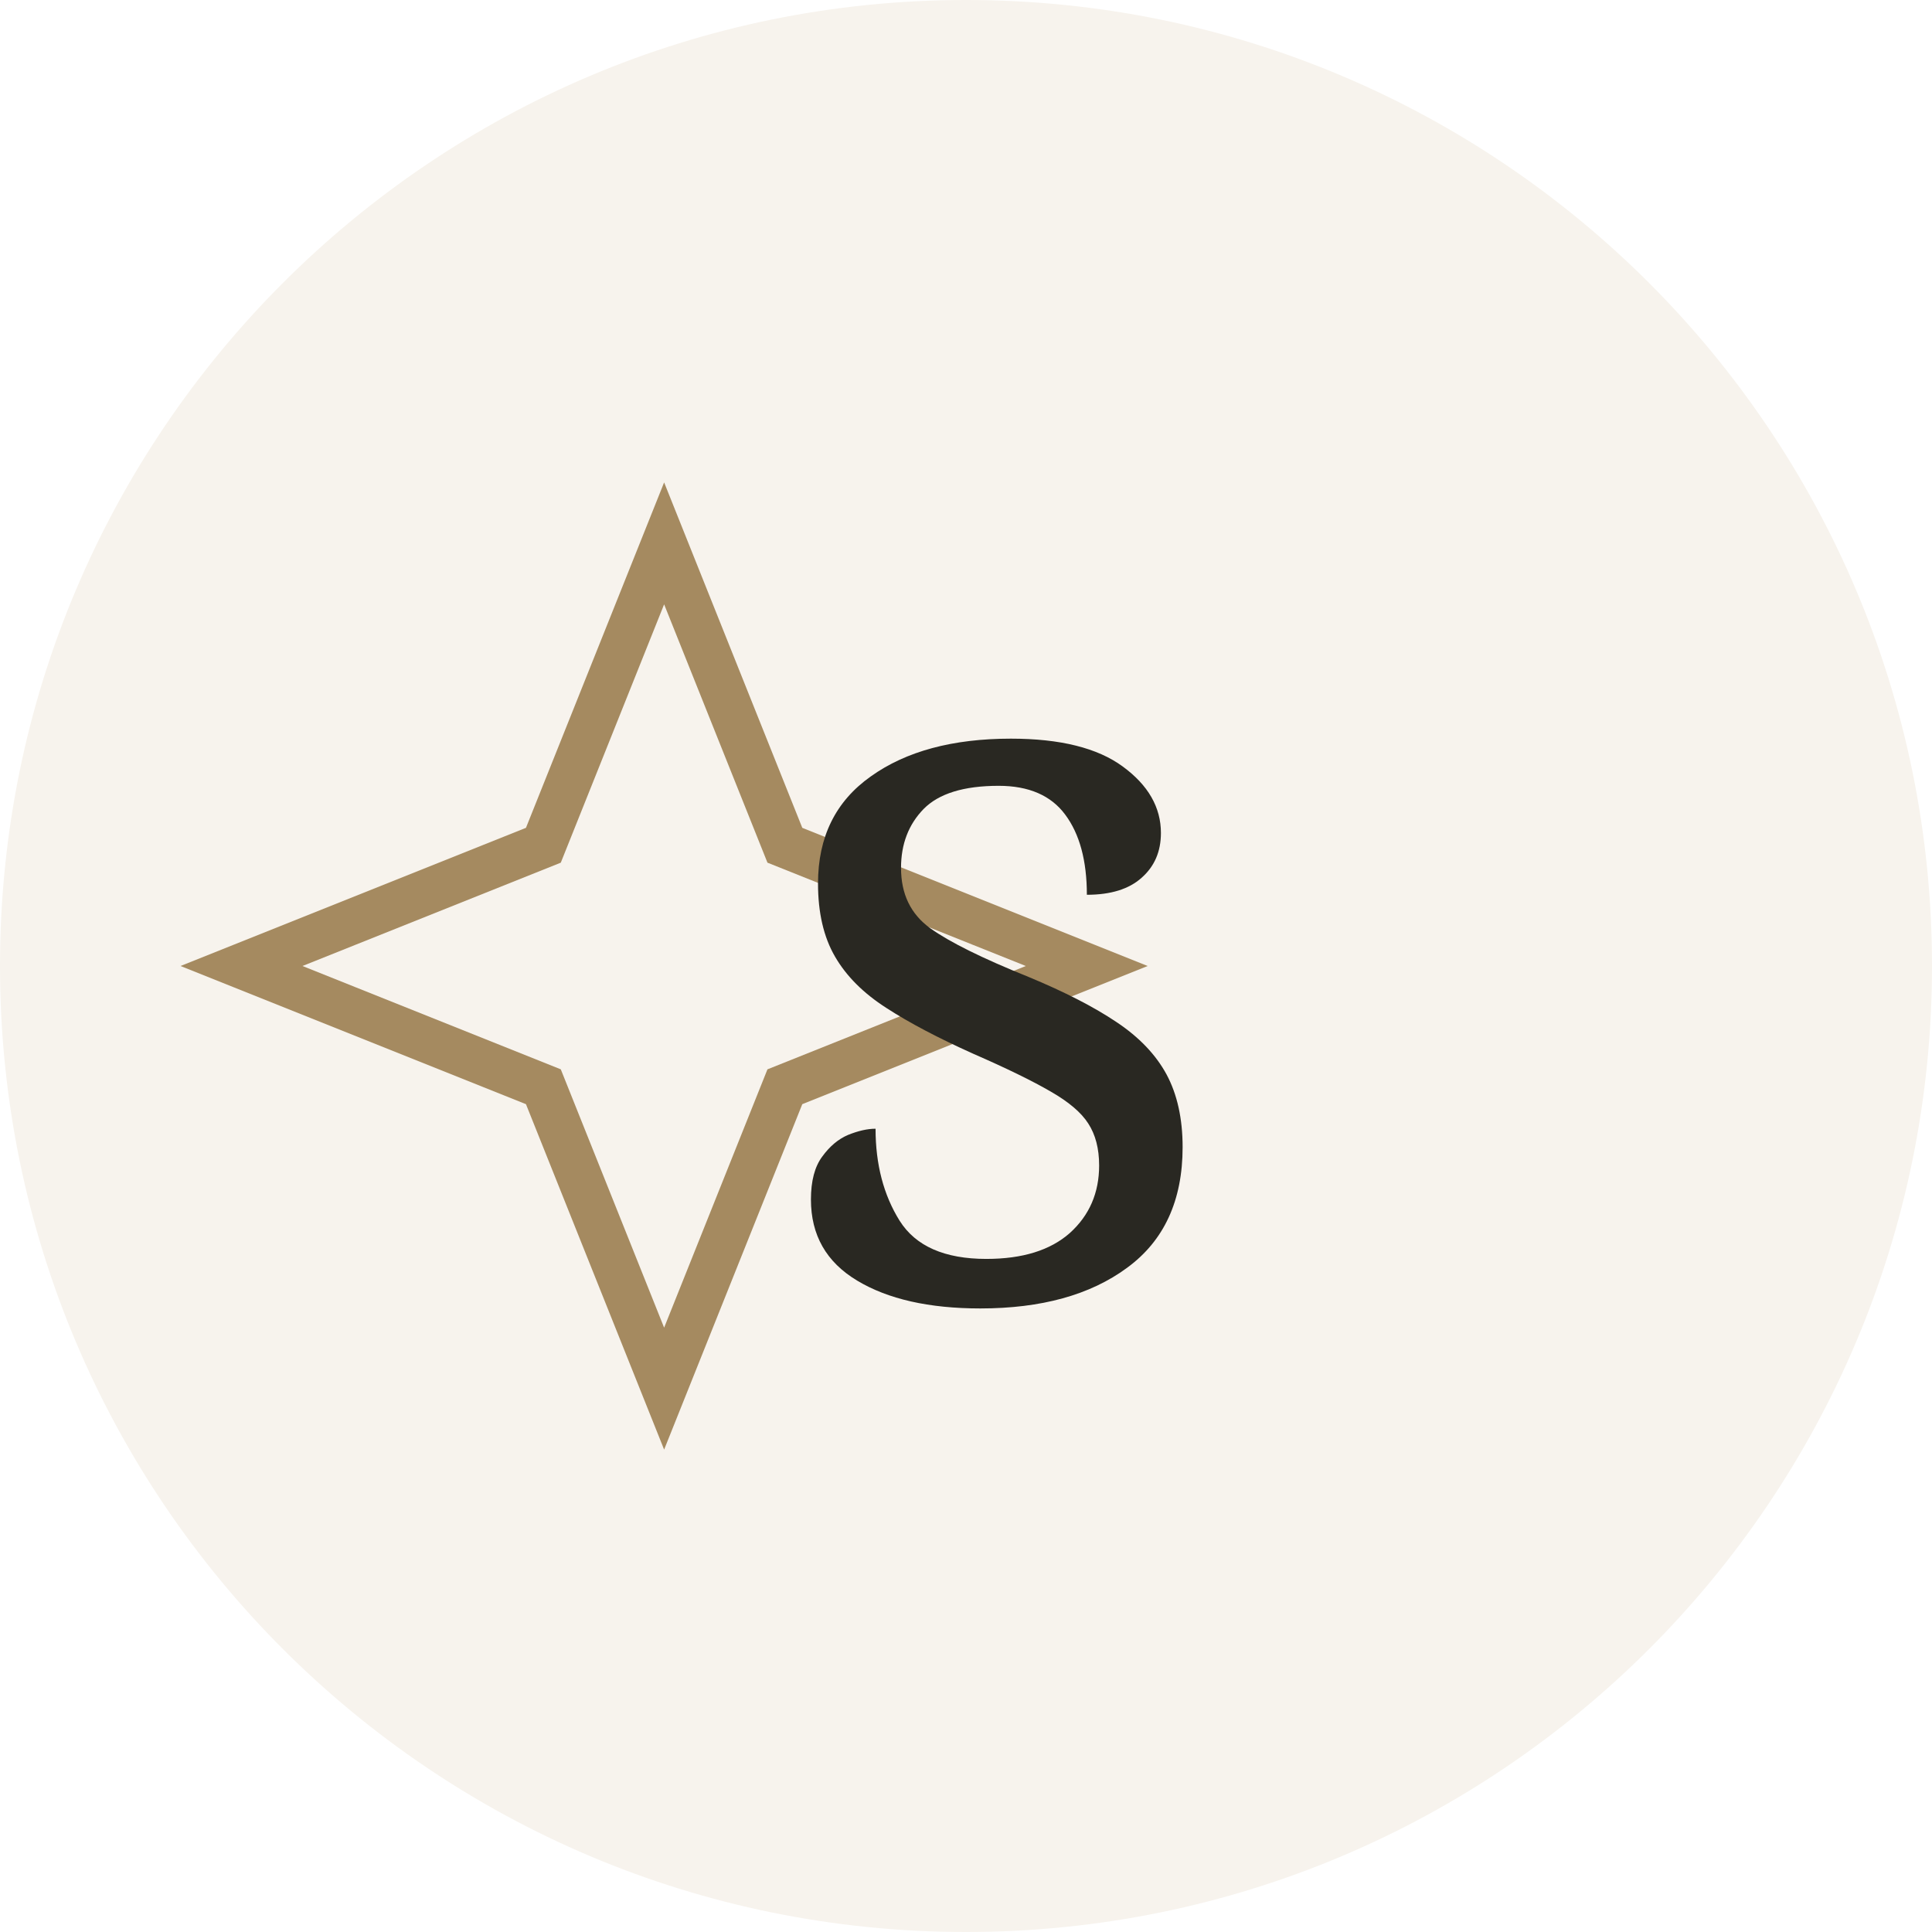
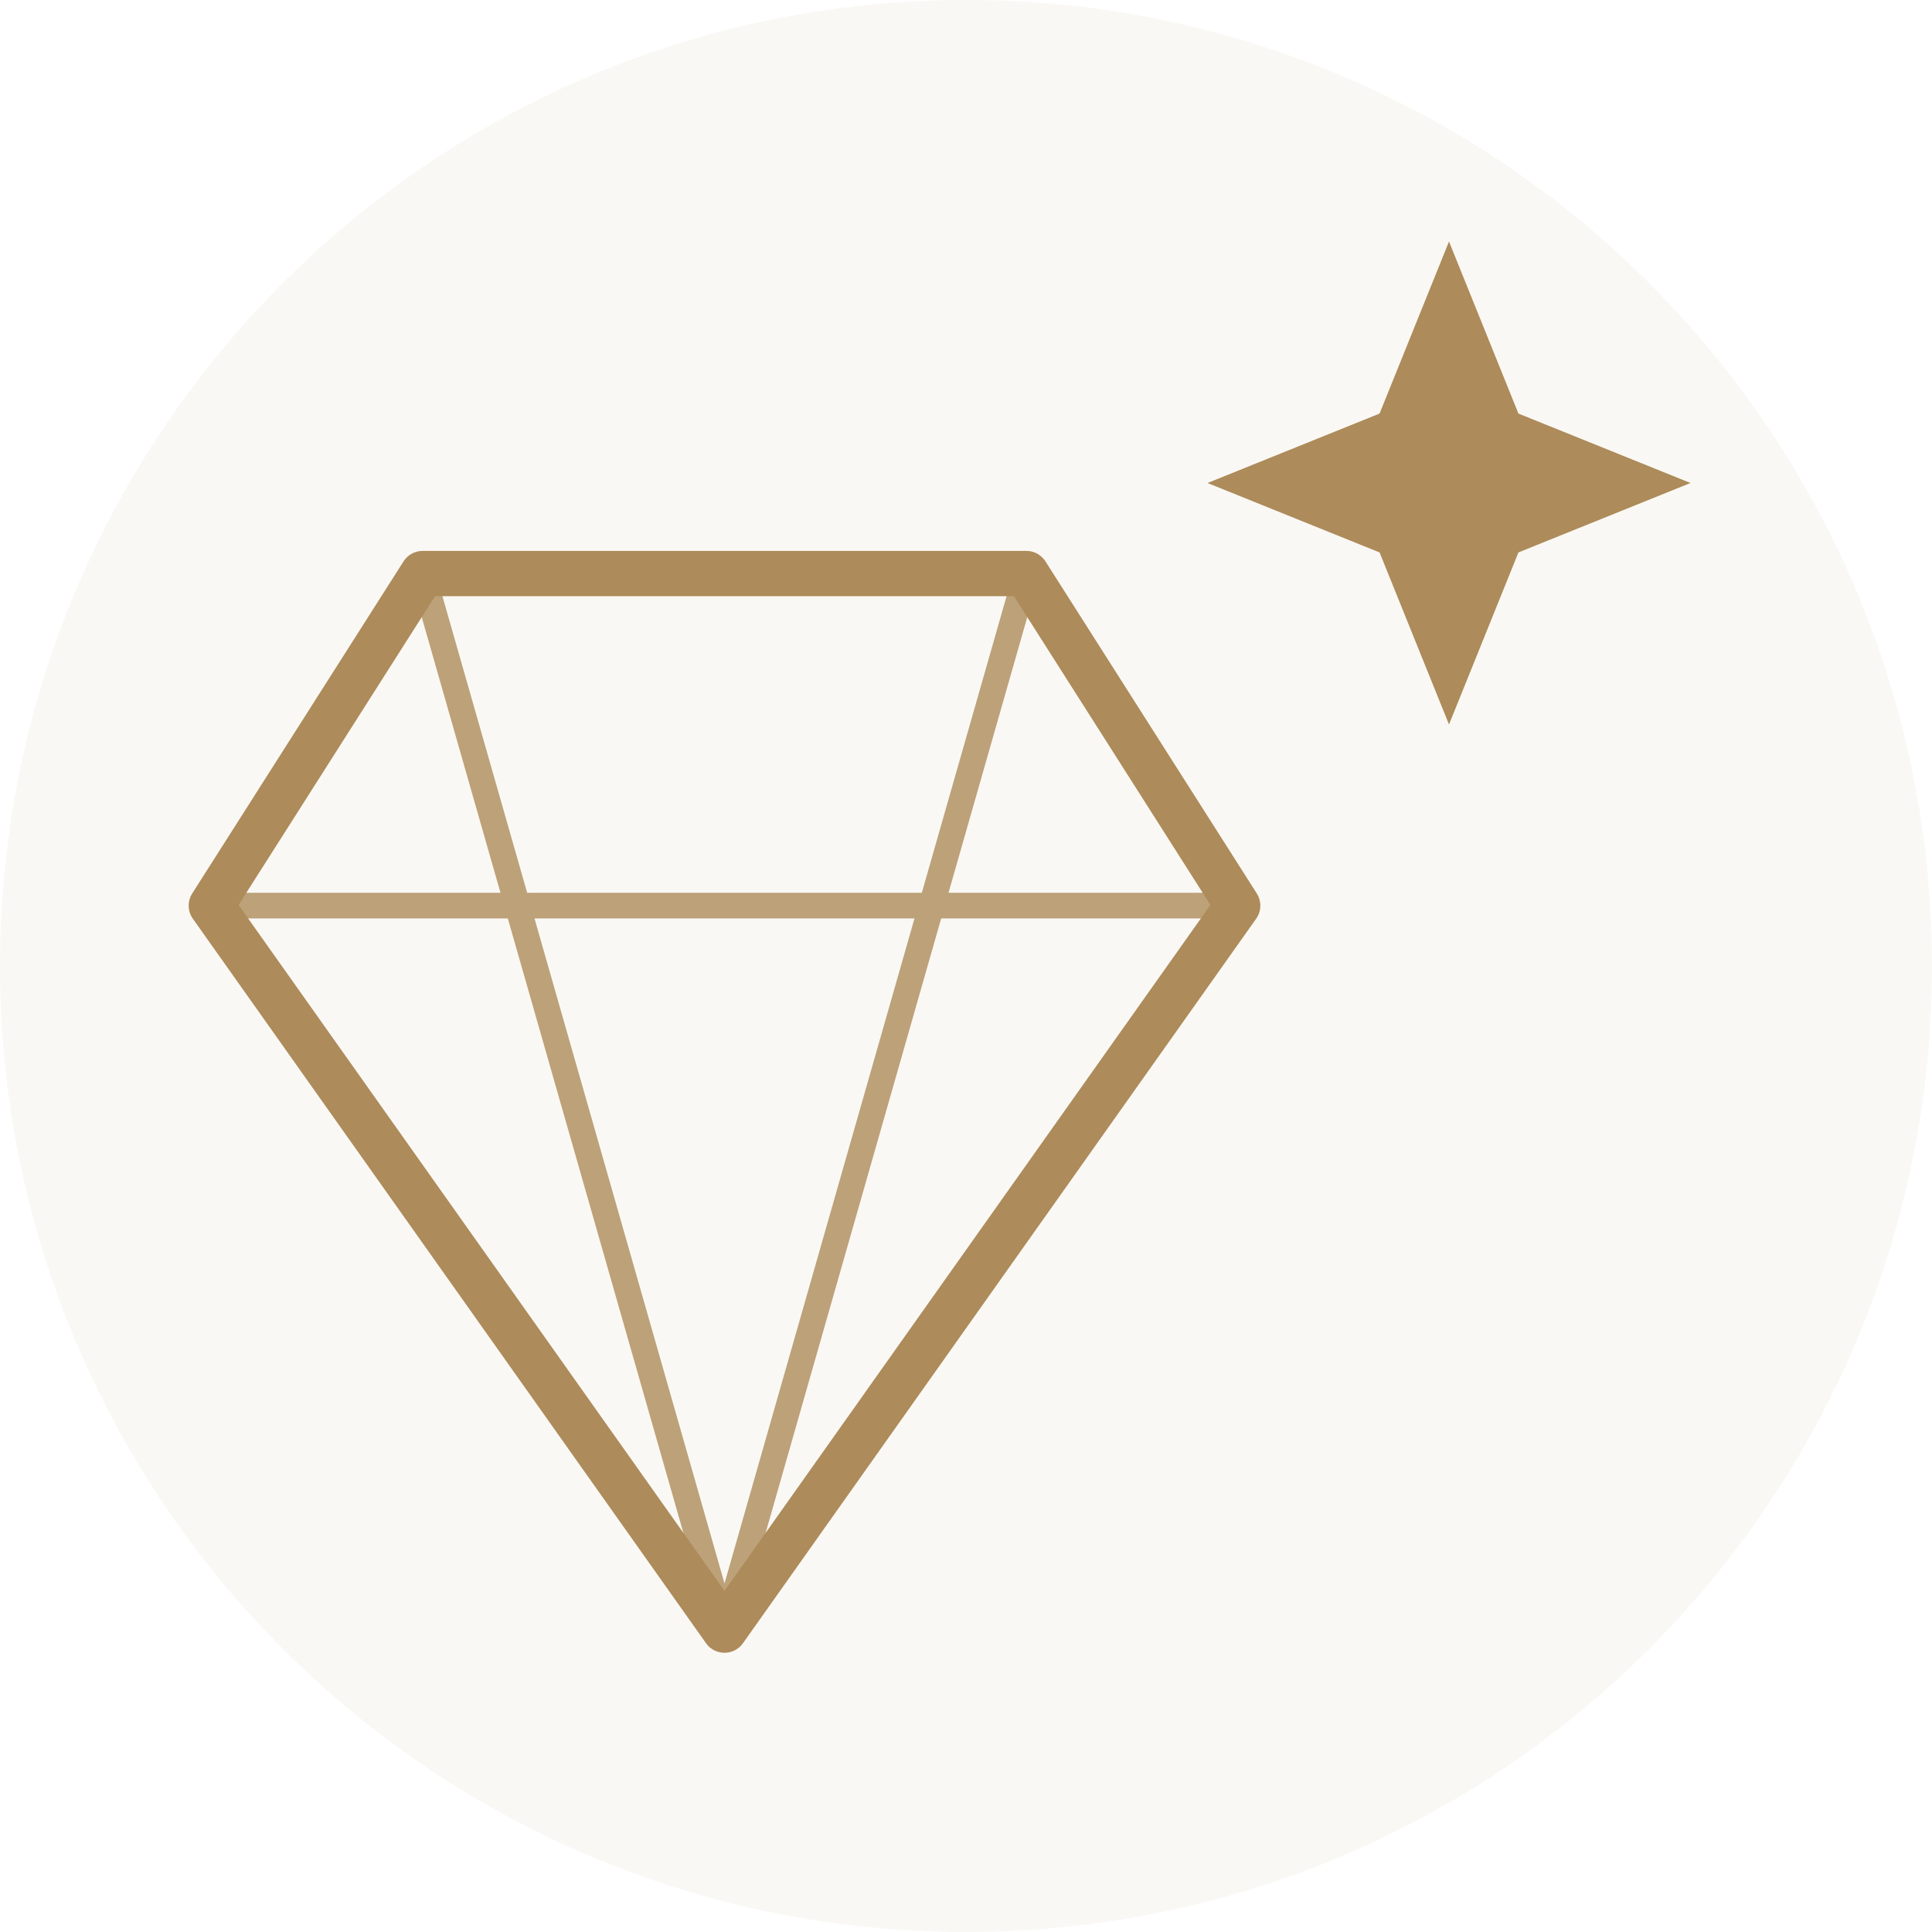
- <svg xmlns="http://www.w3.org/2000/svg" viewBox="0 0 64 64">
-   <rect width="64" height="64" rx="32" fill="#f7f3ed" />
-   <path d="M14 18L18 28L28 32L18 36L14 46L10 36L0 32L10 28Z" transform="translate(8 0)" fill="none" stroke="#a58a60" stroke-width="1.5" />
-   <text x="33" y="43" text-anchor="middle" font-family="Georgia,serif" font-size="34" fill="#292822">s</text>
+ <svg xmlns="http://www.w3.org/2000/svg" viewBox="0 0 64 64" role="img" aria-labelledby="title">
+   <rect width="64" height="64" rx="32" fill="#faf8f4" />
+   <path d="M14 19h20l7 11-17 24L7 30z" fill="none" stroke="#ad8b5a" stroke-linejoin="round" stroke-width="1.5" />
+   <path d="m7 30 17 24 17-24M14 19l10 35 10-35M7 30h34" fill="none" stroke="#ad8b5a" stroke-linejoin="round" stroke-width=".85" opacity=".8" />
+   <path d="m48 8 2.3 5.7L56 16l-5.7 2.3L48 24l-2.3-5.7L40 16l5.7-2.3z" fill="#ad8b5a" />
</svg>
